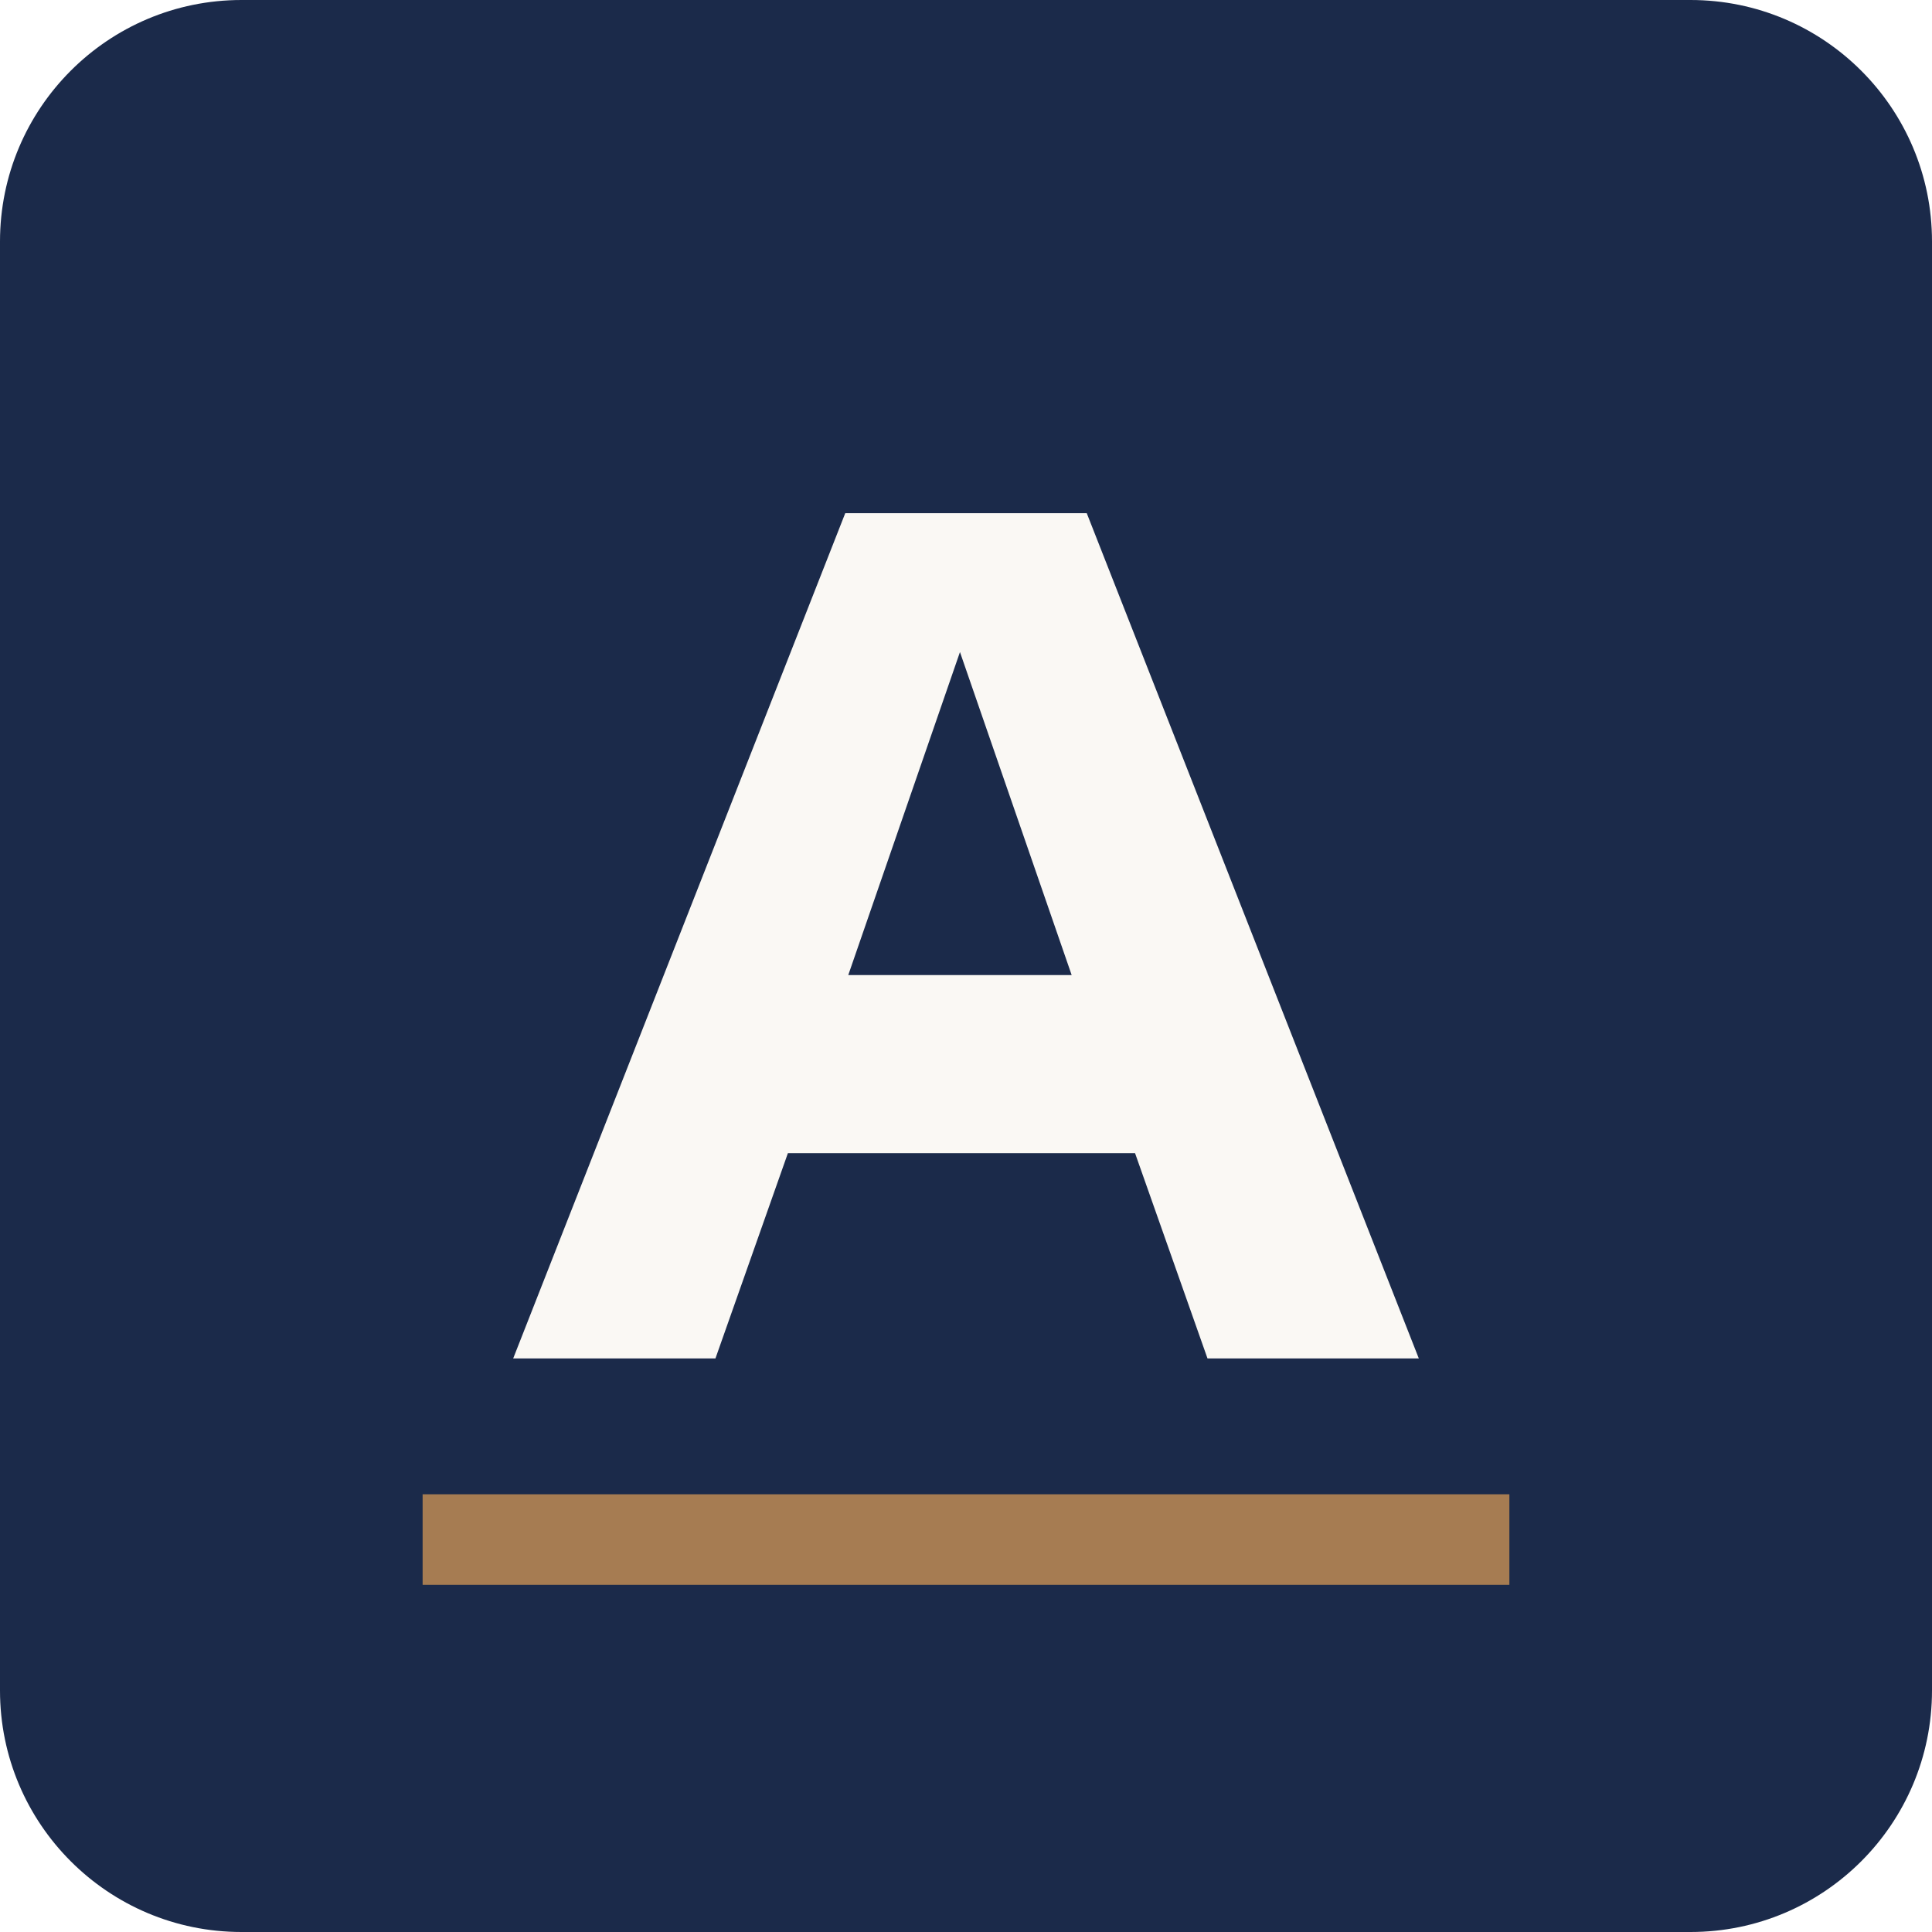
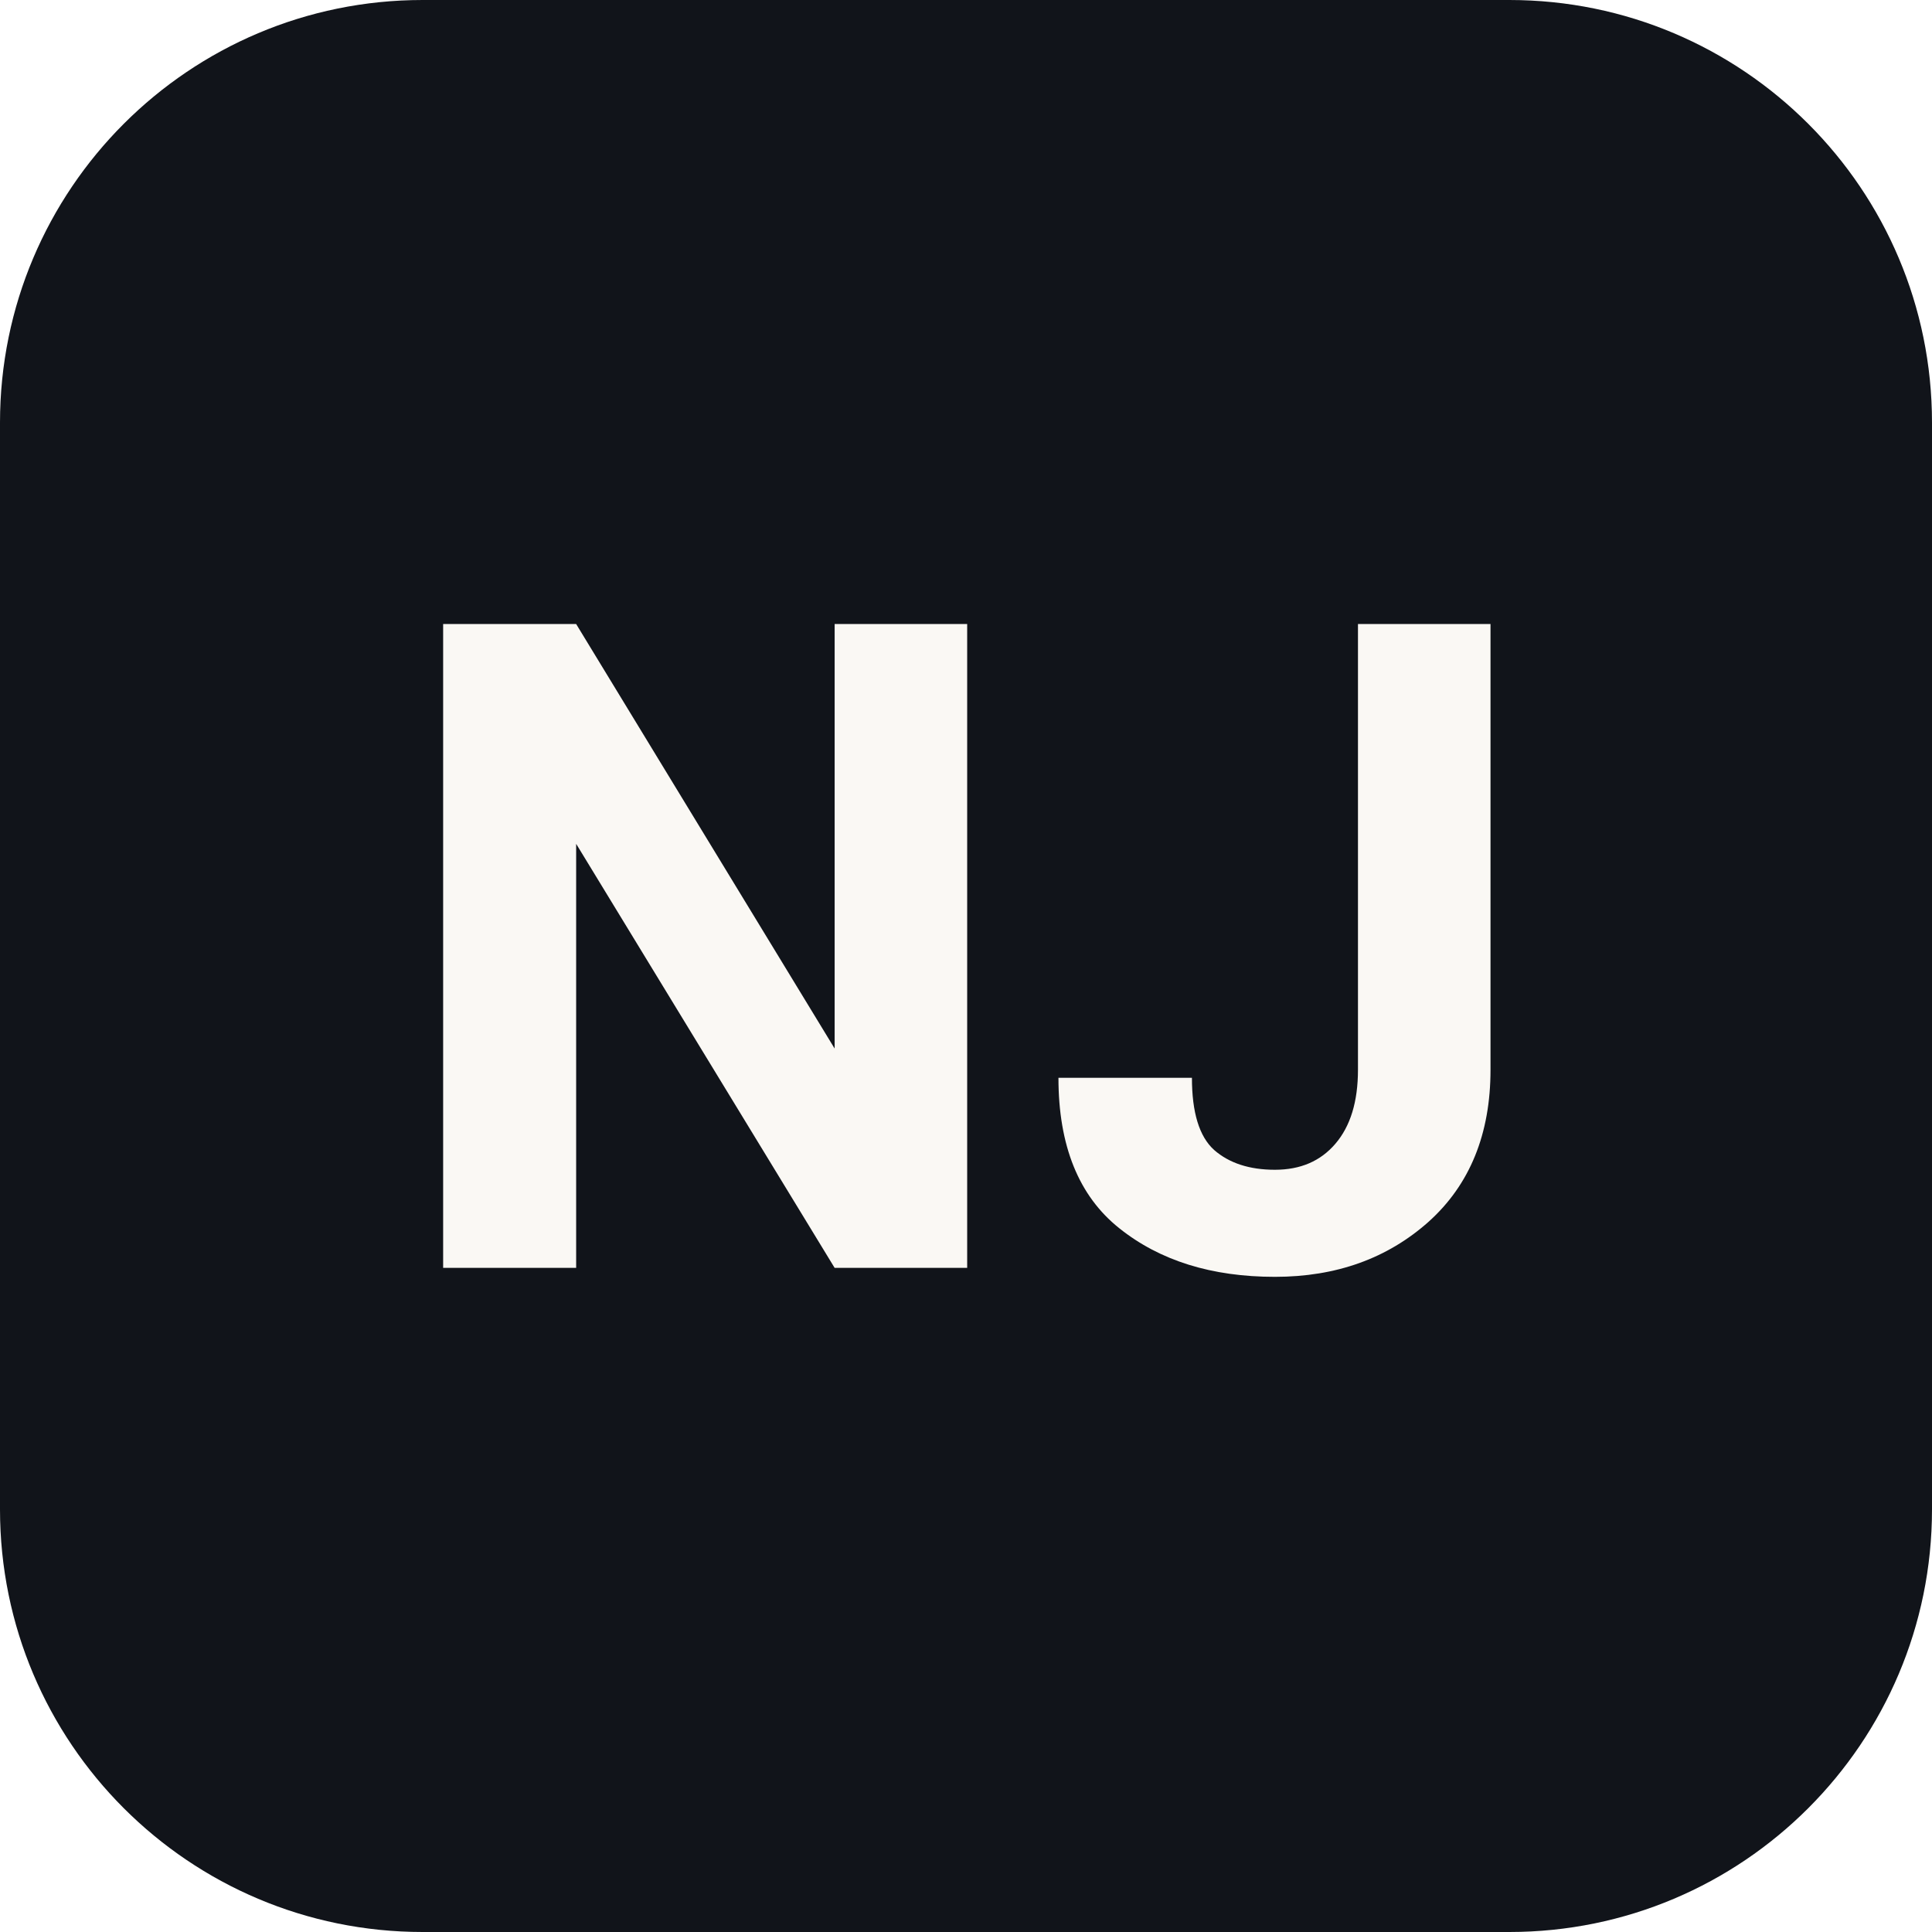
- <svg xmlns="http://www.w3.org/2000/svg" viewBox="0 0 64 64">
-   <rect width="64" height="64" rx="8" fill="#1B2A4A" />
-   <path d="M17 45 28 17h8l11 28h-7l-2.4-6.8H26.1L23.7 45zm11.1-12.7h7.4l-3.7-10.7z" fill="#FAF8F4" />
-   <path d="M14 51h36" stroke="#A67C52" stroke-width="3" />
+ <svg xmlns="http://www.w3.org/2000/svg" viewBox="0 0 64 64" width="64" height="64">
+   <rect width="64" height="64" rx="14" fill="#11141A" />
+   <text x="32" y="42" text-anchor="middle" fill="#FAF8F4" font-family="system-ui, -apple-system, BlinkMacSystemFont, 'Segoe UI', Roboto, 'Helvetica Neue', Arial, sans-serif" font-weight="700" font-size="30" letter-spacing="0.5">NJ</text>
</svg>
